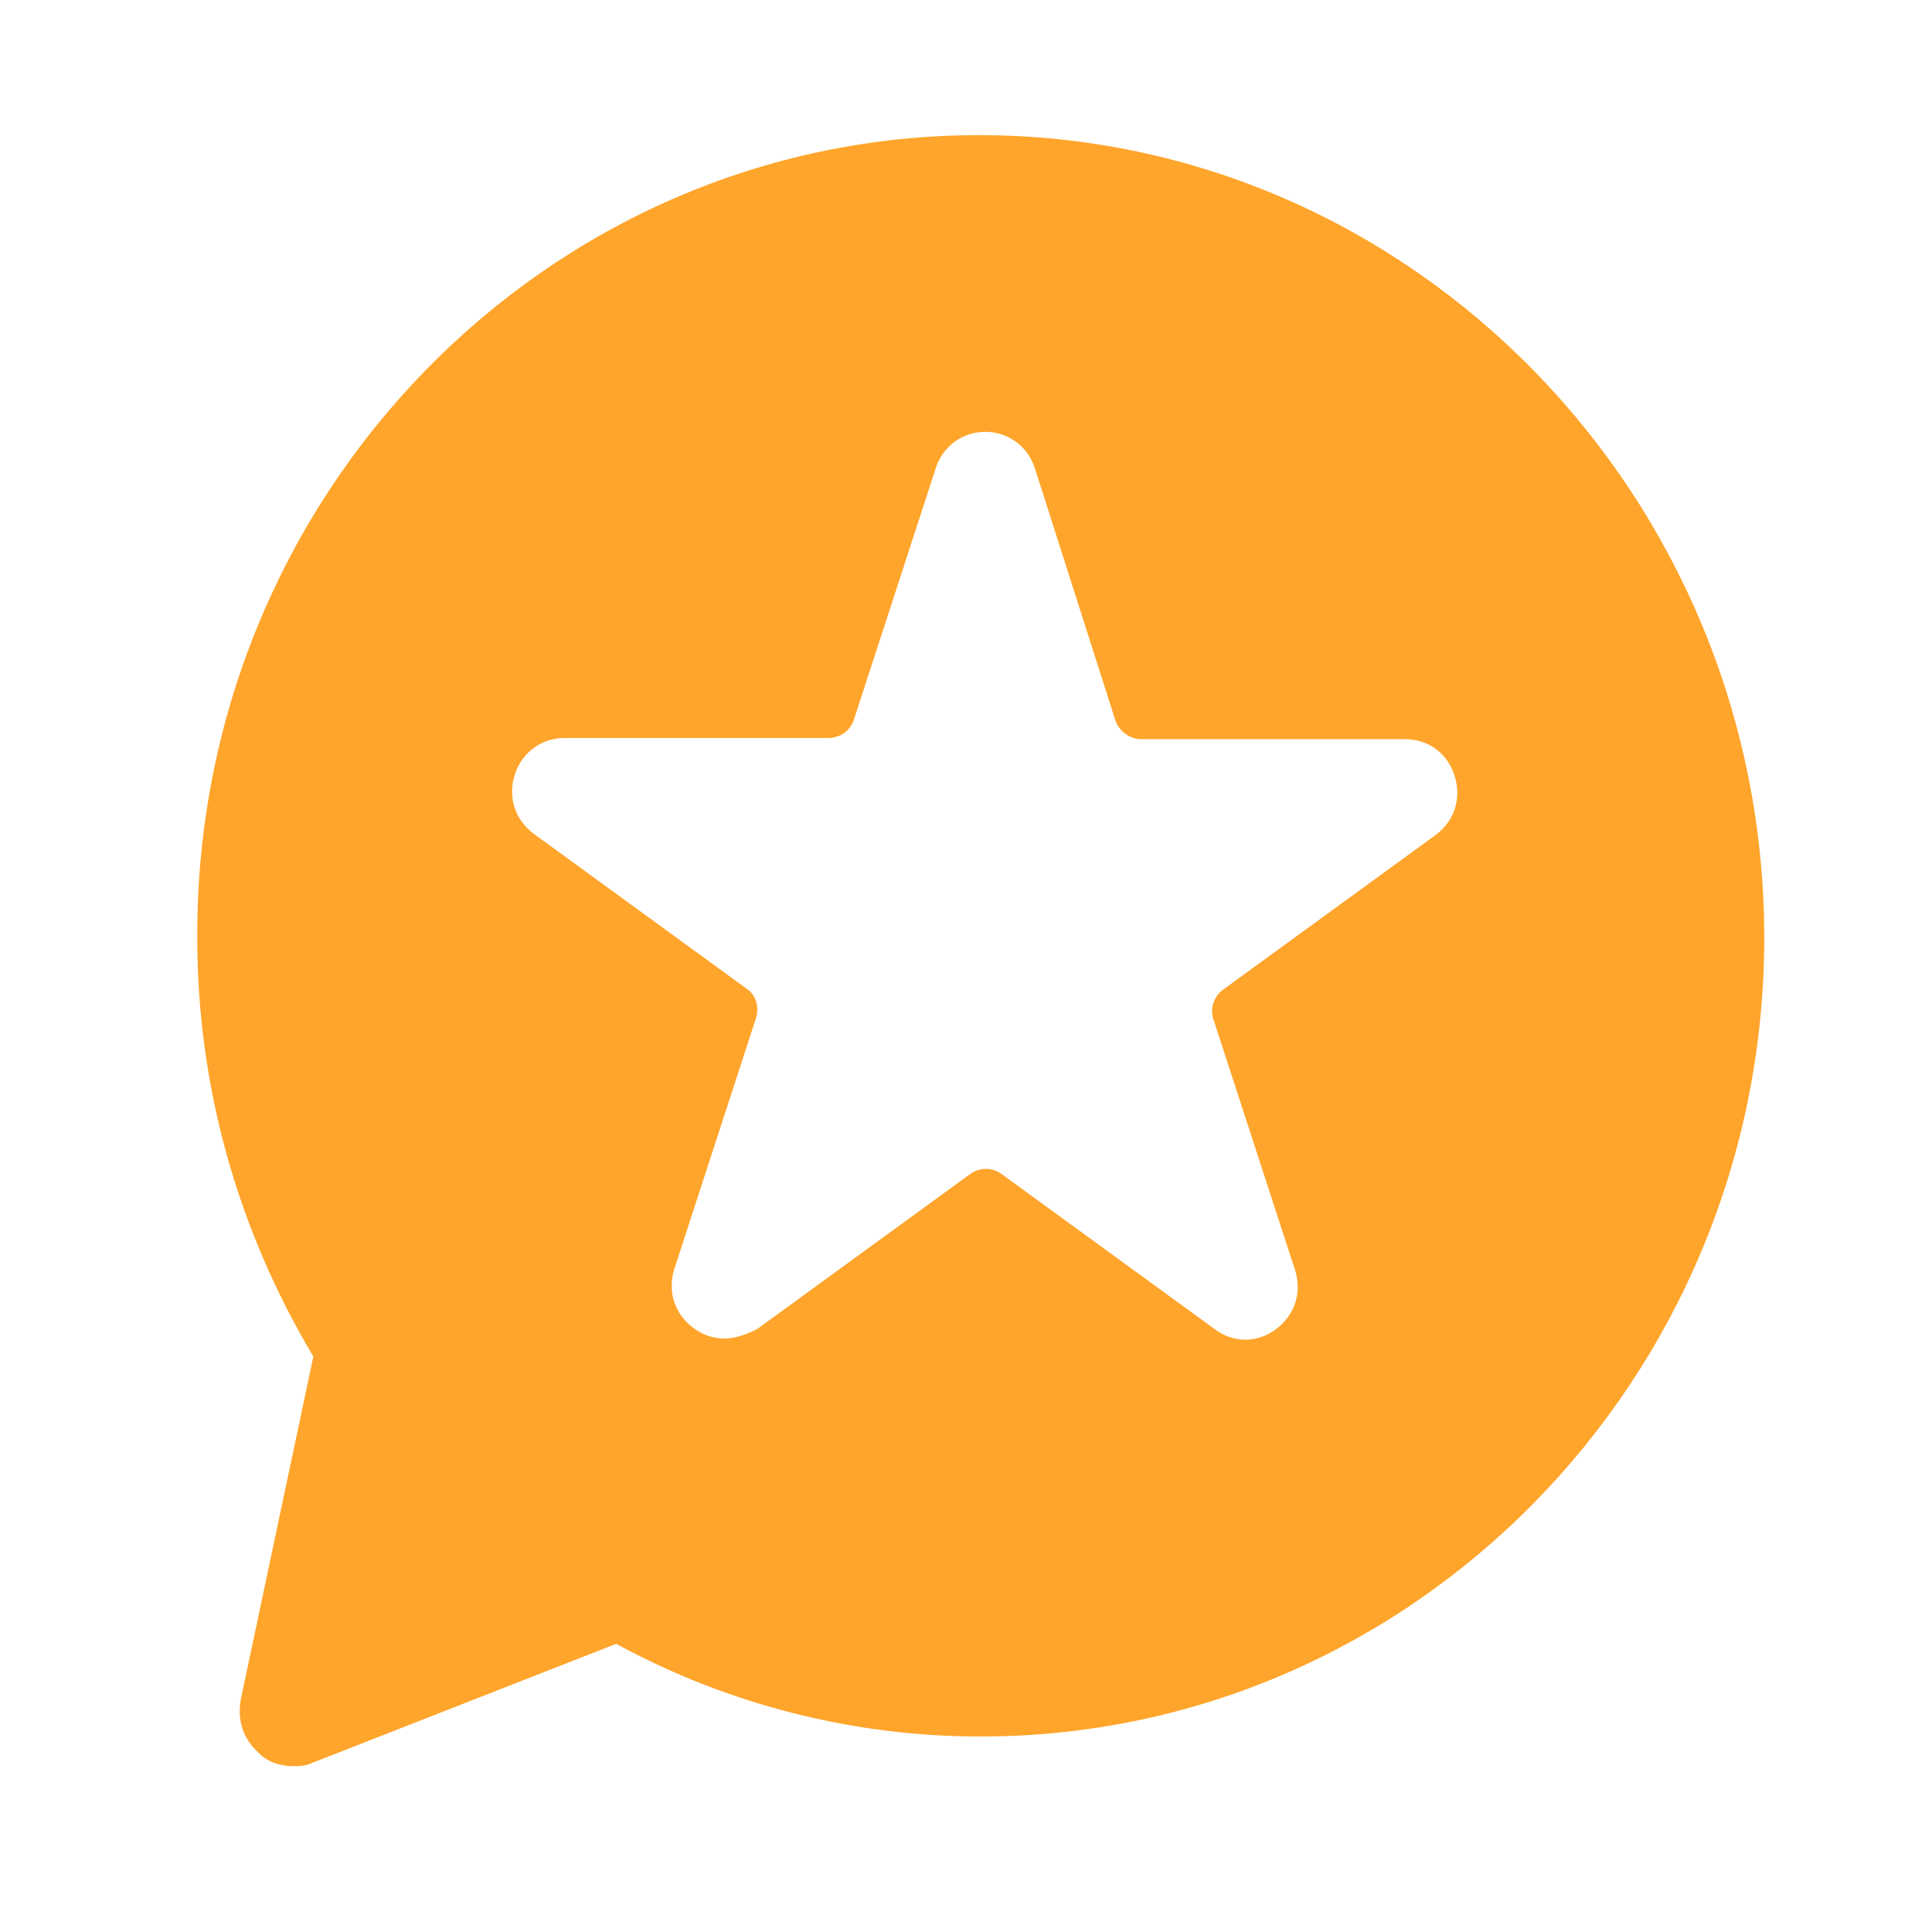
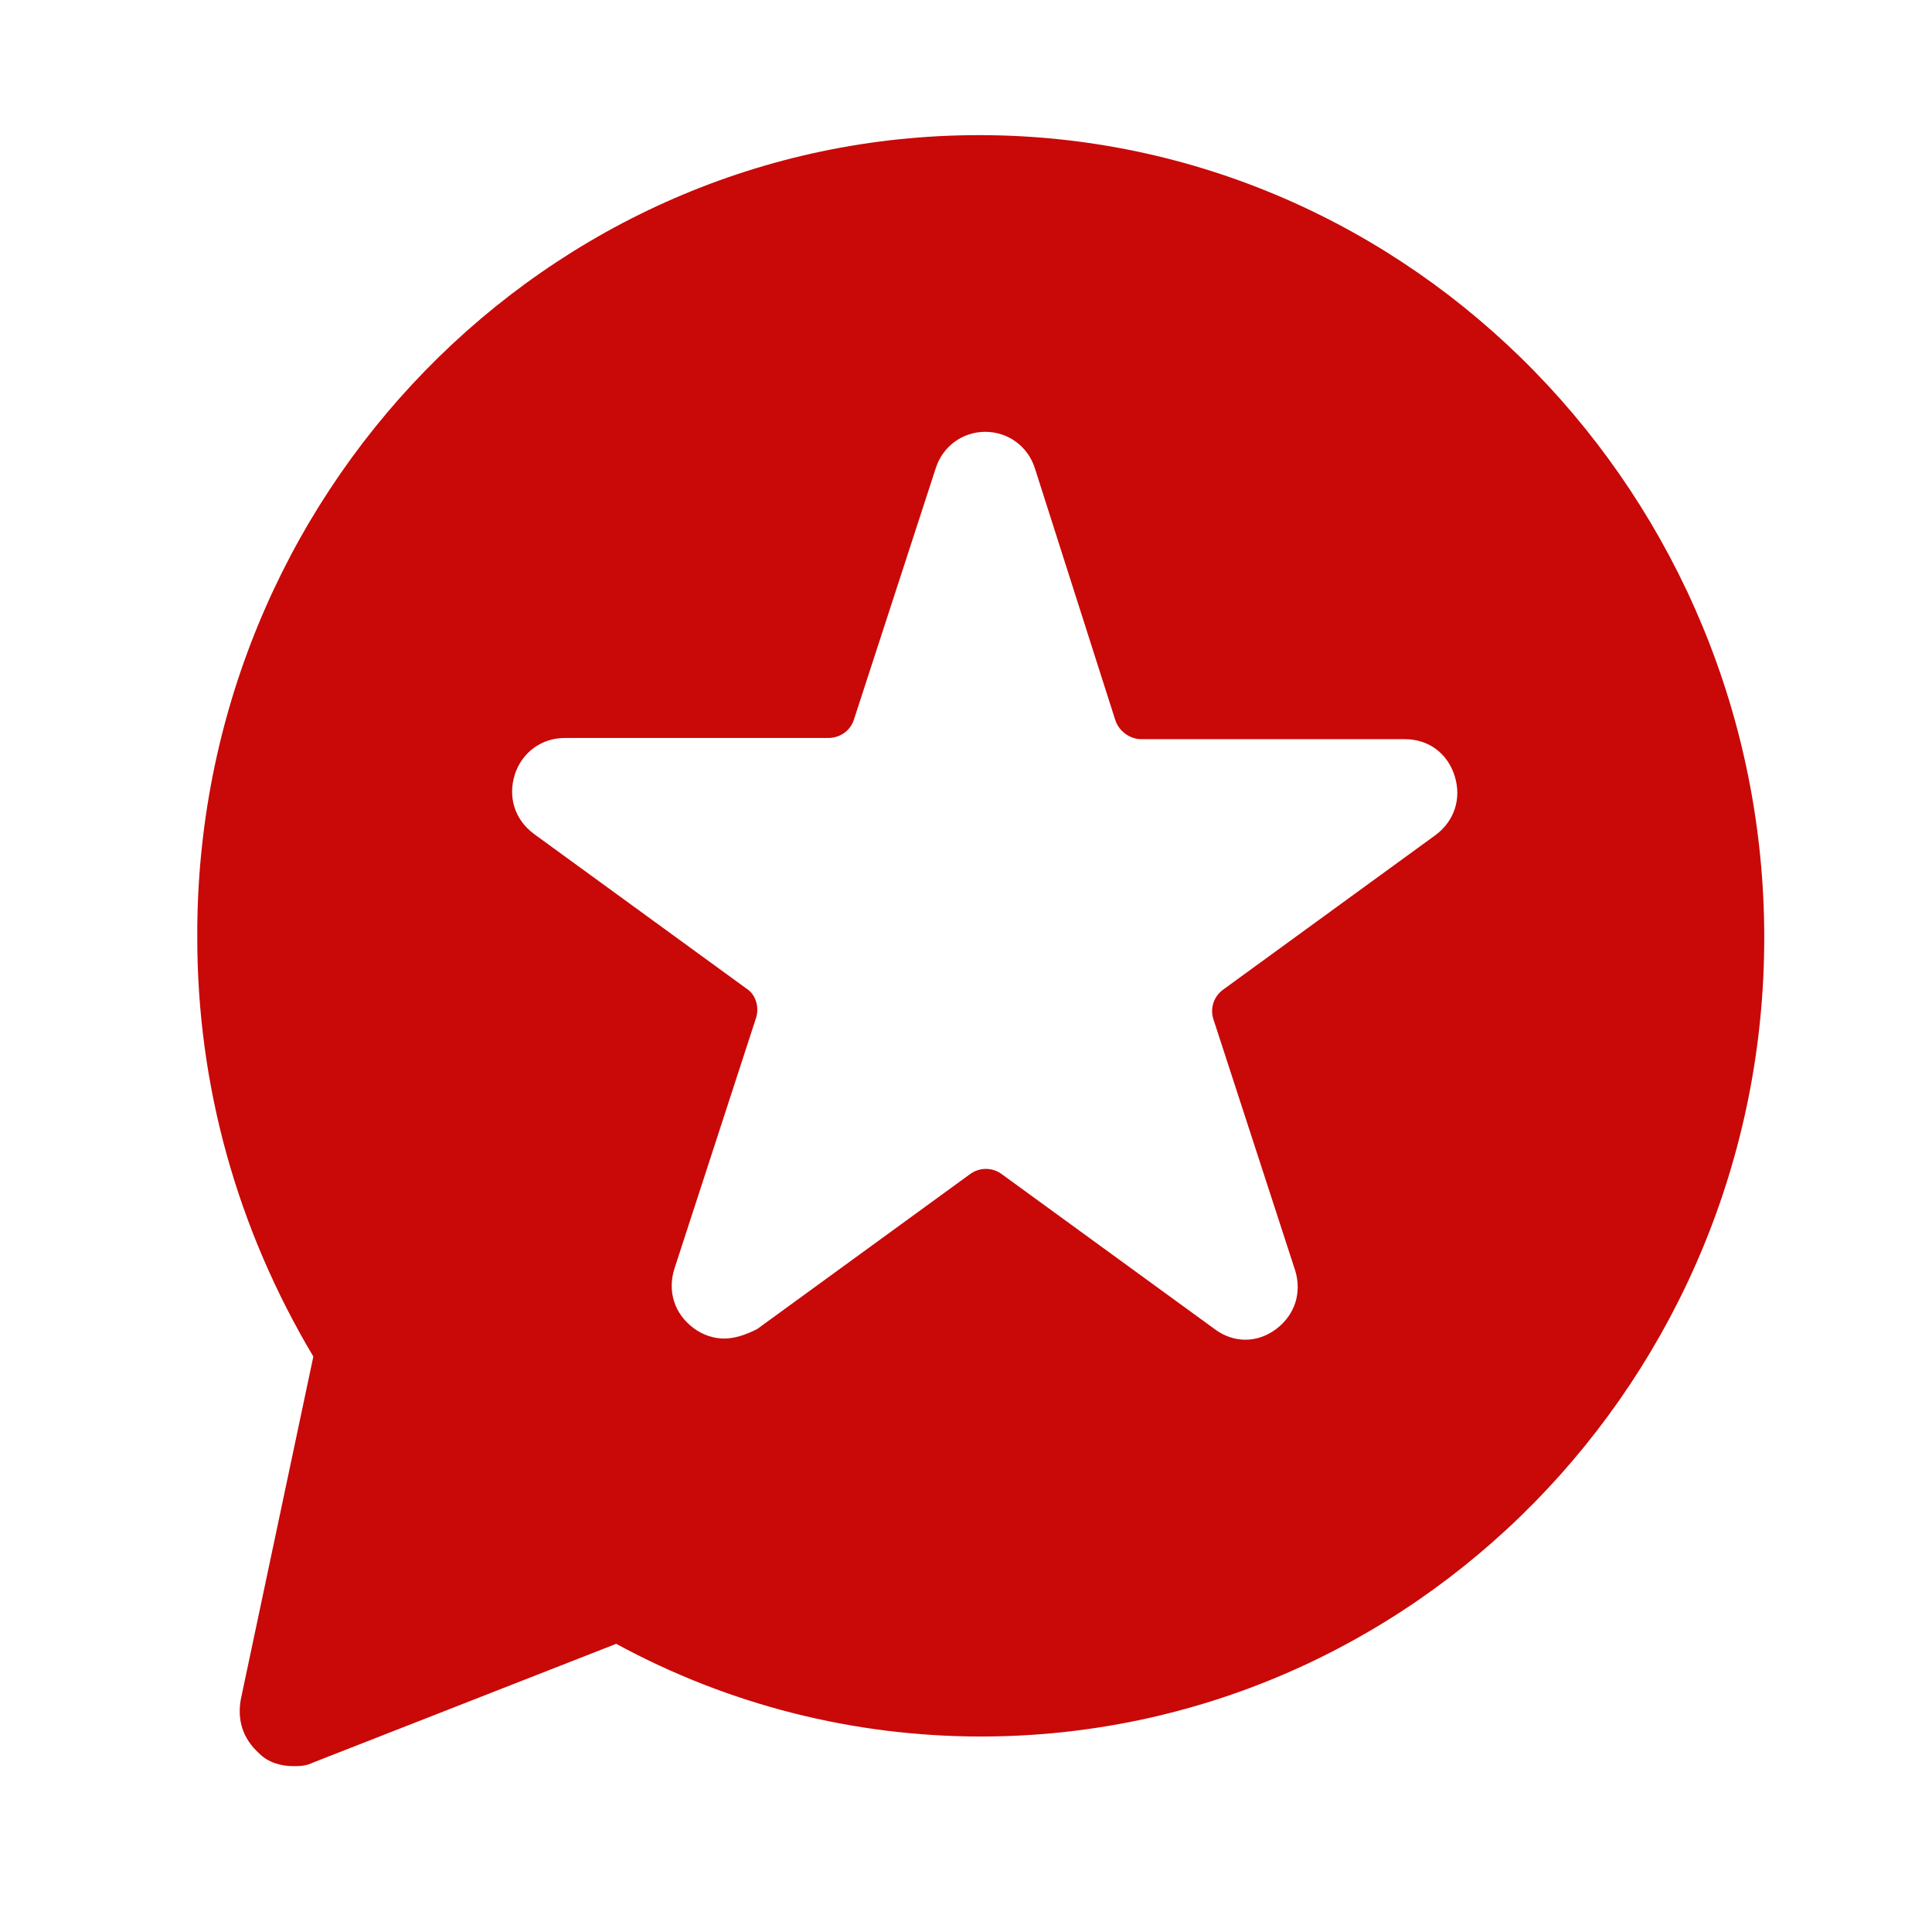
<svg xmlns="http://www.w3.org/2000/svg" width="100%" height="100%" viewBox="0 0 1600 1600" version="1.1" xml:space="preserve" style="fill-rule:evenodd;clip-rule:evenodd;stroke-linejoin:round;stroke-miterlimit:2;">
-   <g transform="matrix(2.66667,0,0,2.66667,0,0)">
-     <g transform="matrix(0.782796,0,0,0.782796,-994.151,-625.787)">
-       <path d="M1557.25,1330.46C1553.03,1330.46 1548.81,1329.06 1545.05,1326.24C1537.55,1320.62 1534.74,1311.7 1537.55,1302.79L1569.91,1203.37C1571.32,1199.14 1569.91,1193.99 1566.16,1191.64L1481.74,1130.2C1474.23,1124.58 1471.42,1115.66 1474.23,1106.75C1477.05,1097.84 1485.02,1092.21 1493.93,1092.21L1598.52,1092.21C1603.21,1092.21 1607.43,1089.4 1608.84,1084.71L1641.2,985.282C1644.01,976.37 1651.98,970.744 1660.89,970.744C1669.81,970.744 1677.78,976.371 1680.59,985.282L1712.49,1085.18C1713.89,1089.4 1718.11,1092.68 1722.81,1092.68L1827.39,1092.68C1836.77,1092.68 1844.28,1098.31 1847.09,1107.22C1849.9,1116.13 1847.09,1125.04 1839.59,1130.67L1755.16,1192.11C1751.41,1194.92 1750.01,1199.61 1751.41,1203.83L1783.77,1303.26C1786.59,1312.17 1783.77,1321.09 1776.27,1326.71C1768.77,1332.34 1759.39,1332.34 1751.88,1326.71L1667.46,1265.27C1663.71,1262.46 1658.55,1262.46 1654.8,1265.27L1570.38,1326.71C1565.69,1329.06 1561.47,1330.46 1557.25,1330.46L1557.25,1330.46ZM1658.37,853.04C1487.12,853.04 1347.54,995.69 1348.26,1171.43C1348.26,1230.26 1364.09,1286.88 1394.31,1337.61L1365.53,1473.64C1364.09,1481.73 1366.24,1489.09 1372.72,1494.96C1376.32,1498.64 1381.36,1500.11 1386.4,1500.11C1388.56,1500.11 1391.43,1500.11 1394.31,1498.64L1514.47,1451.58C1559.08,1475.85 1608.73,1488.35 1659.1,1488.35C1830.34,1488.35 1969.93,1346.43 1969.93,1171.43C1969.93,996.423 1830.34,853.038 1658.38,853.038L1658.37,853.04Z" style="fill:rgb(255,165,43);" />
+   <g transform="matrix(2.08746,0,0,2.08746,-2651.07,-1668.77)">
+     <g>
+       <path d="M1557.25,1330.46C1553.03,1330.46 1548.81,1329.06 1545.05,1326.24C1537.55,1320.62 1534.74,1311.7 1537.55,1302.79L1569.91,1203.37C1571.32,1199.14 1569.91,1193.99 1566.16,1191.64L1481.74,1130.2C1474.23,1124.58 1471.42,1115.66 1474.23,1106.75C1477.05,1097.84 1485.02,1092.21 1493.93,1092.21L1598.52,1092.21C1603.21,1092.21 1607.43,1089.4 1608.84,1084.71L1641.2,985.282C1644.01,976.37 1651.98,970.744 1660.89,970.744C1669.81,970.744 1677.78,976.371 1680.59,985.282L1712.49,1085.18C1713.89,1089.4 1718.11,1092.68 1722.81,1092.68L1827.39,1092.68C1836.77,1092.68 1844.28,1098.31 1847.09,1107.22C1849.9,1116.13 1847.09,1125.04 1839.59,1130.67L1755.16,1192.11C1751.41,1194.92 1750.01,1199.61 1751.41,1203.83L1783.77,1303.26C1786.59,1312.17 1783.77,1321.09 1776.27,1326.71C1768.77,1332.34 1759.39,1332.34 1751.88,1326.71L1667.46,1265.27C1663.71,1262.46 1658.55,1262.46 1654.8,1265.27L1570.38,1326.71C1565.69,1329.06 1561.47,1330.46 1557.25,1330.46ZM1658.37,853.04C1487.12,853.04 1347.54,995.69 1348.26,1171.43C1348.26,1230.26 1364.09,1286.88 1394.31,1337.61L1365.53,1473.64C1364.09,1481.73 1366.24,1489.09 1372.72,1494.96C1376.32,1498.64 1381.36,1500.11 1386.4,1500.11C1388.56,1500.11 1391.43,1500.11 1394.31,1498.64L1514.47,1451.58C1559.08,1475.85 1608.73,1488.35 1659.1,1488.35C1830.34,1488.35 1969.93,1346.43 1969.93,1171.43C1969.93,996.423 1830.34,853.038 1658.38,853.038L1658.37,853.04Z" style="fill:rgb(201,8,8);" />
    </g>
  </g>
</svg>
